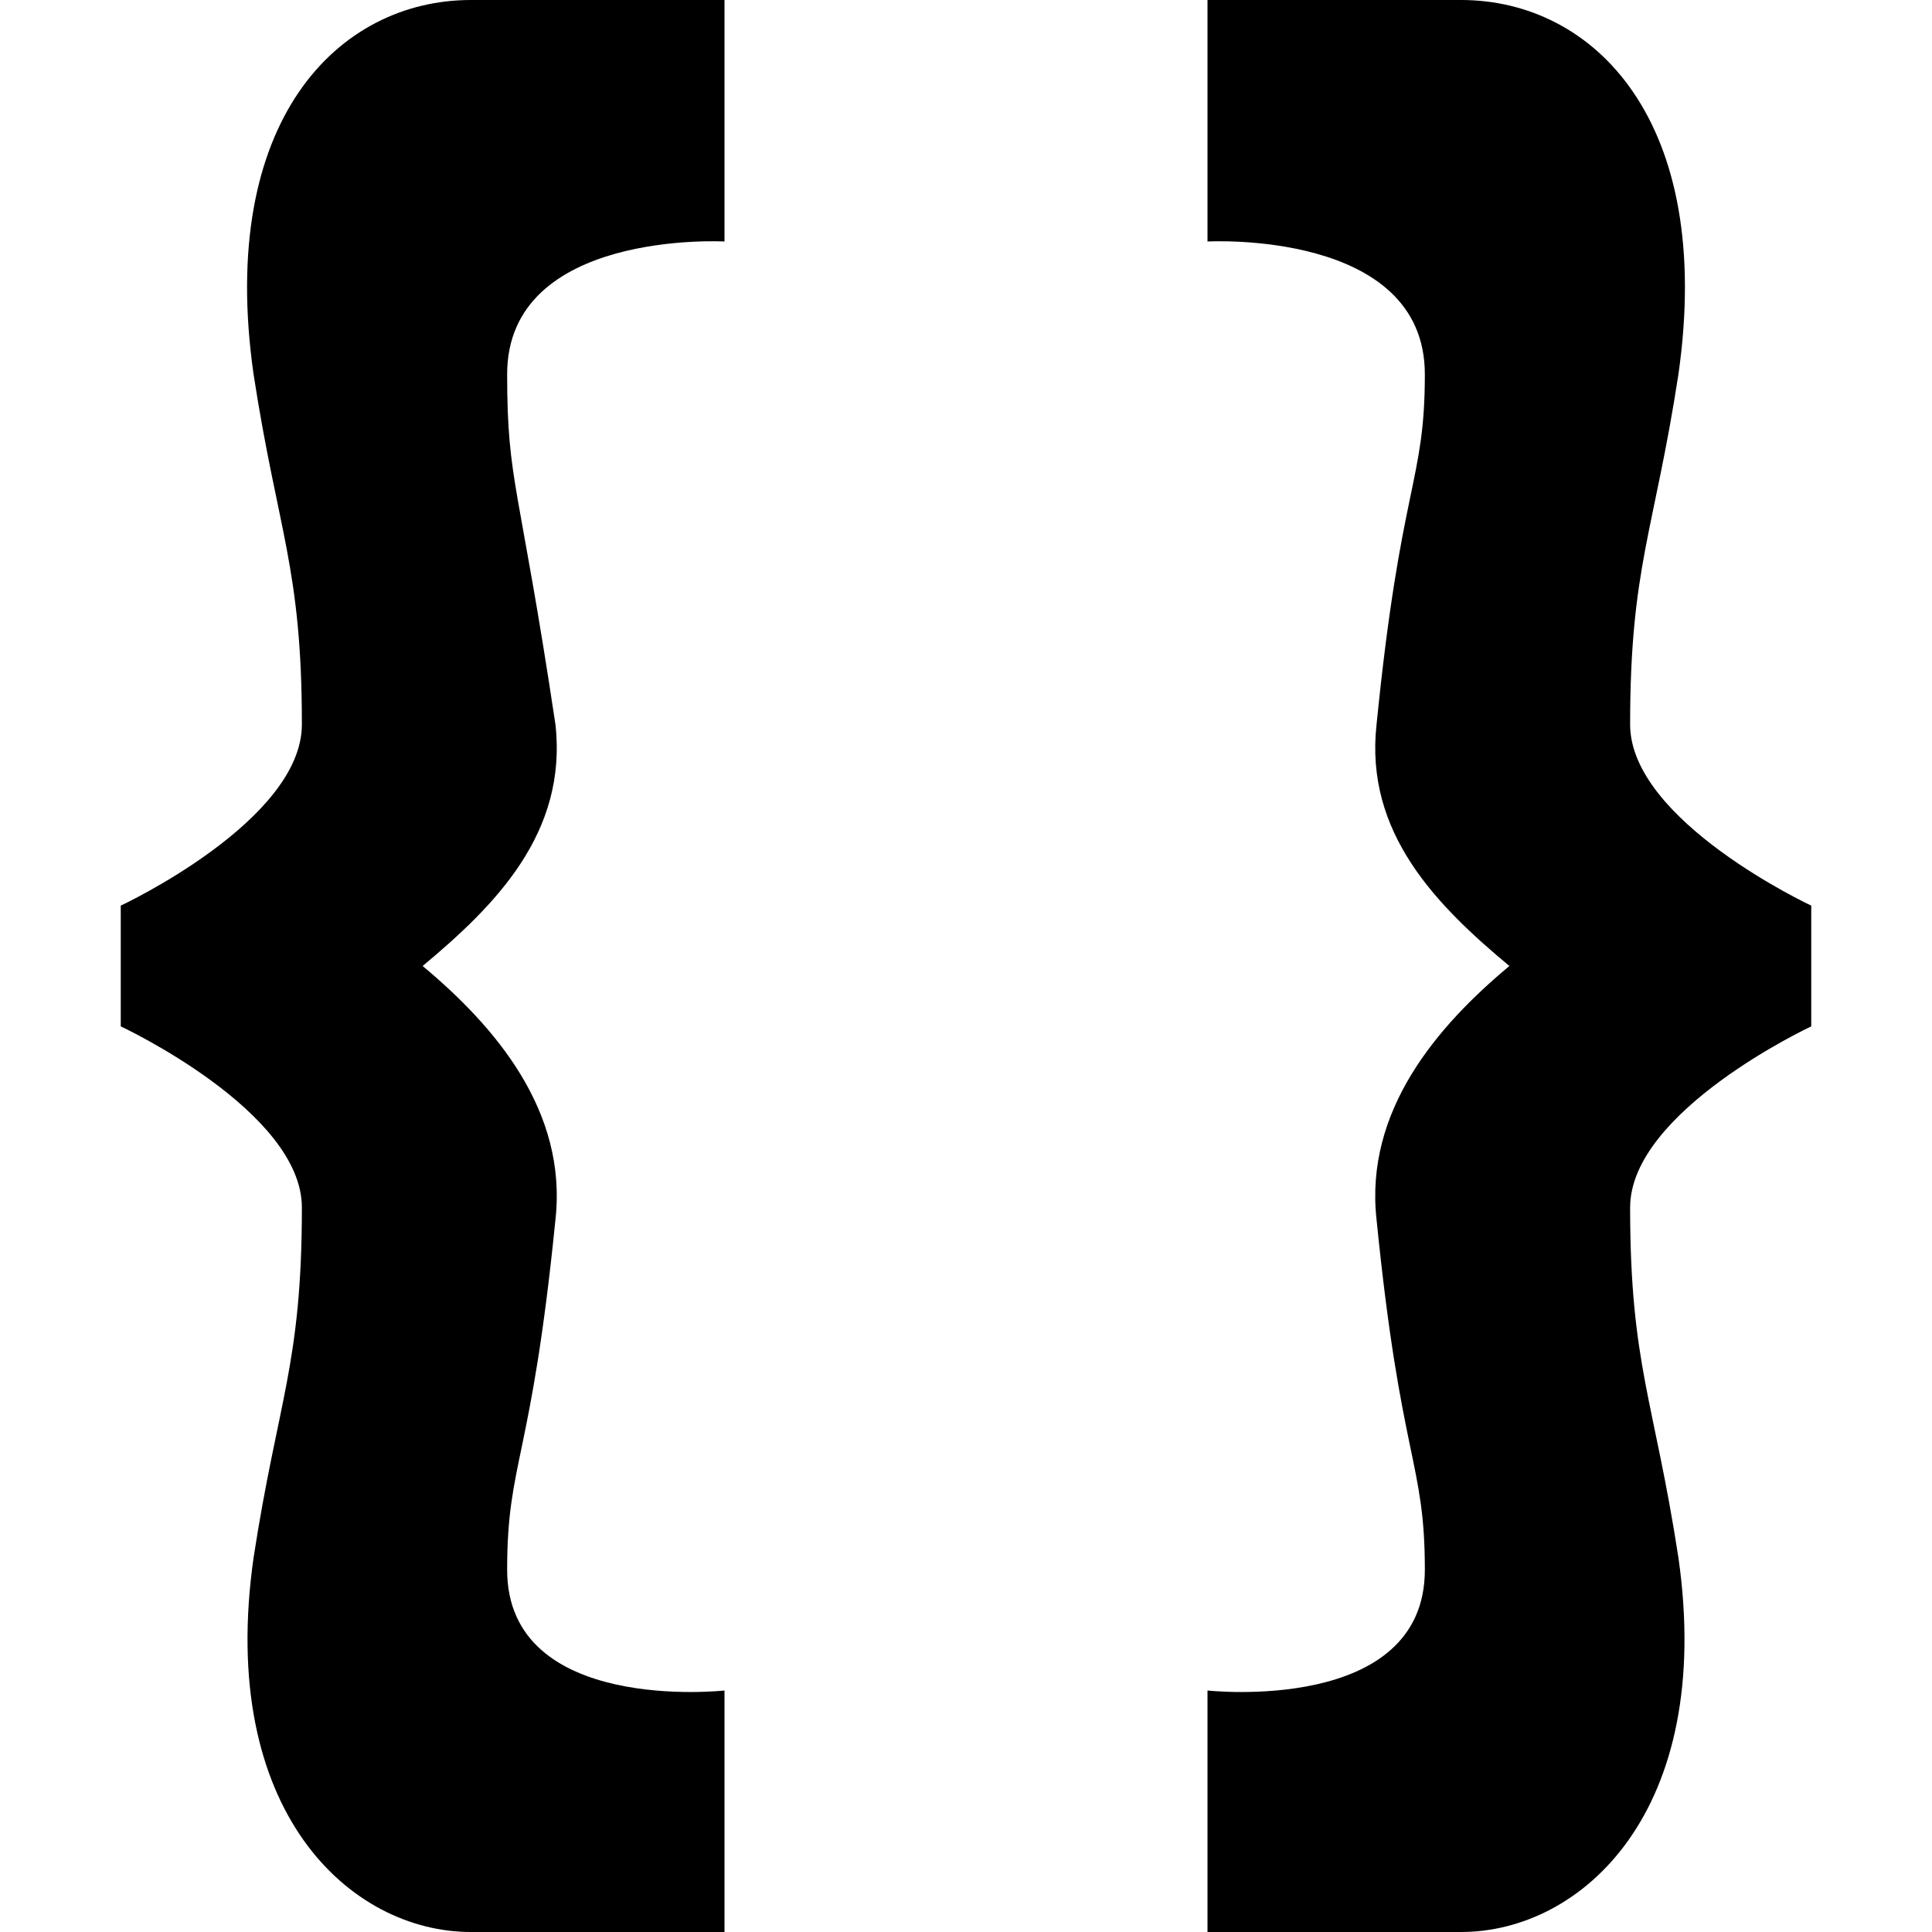
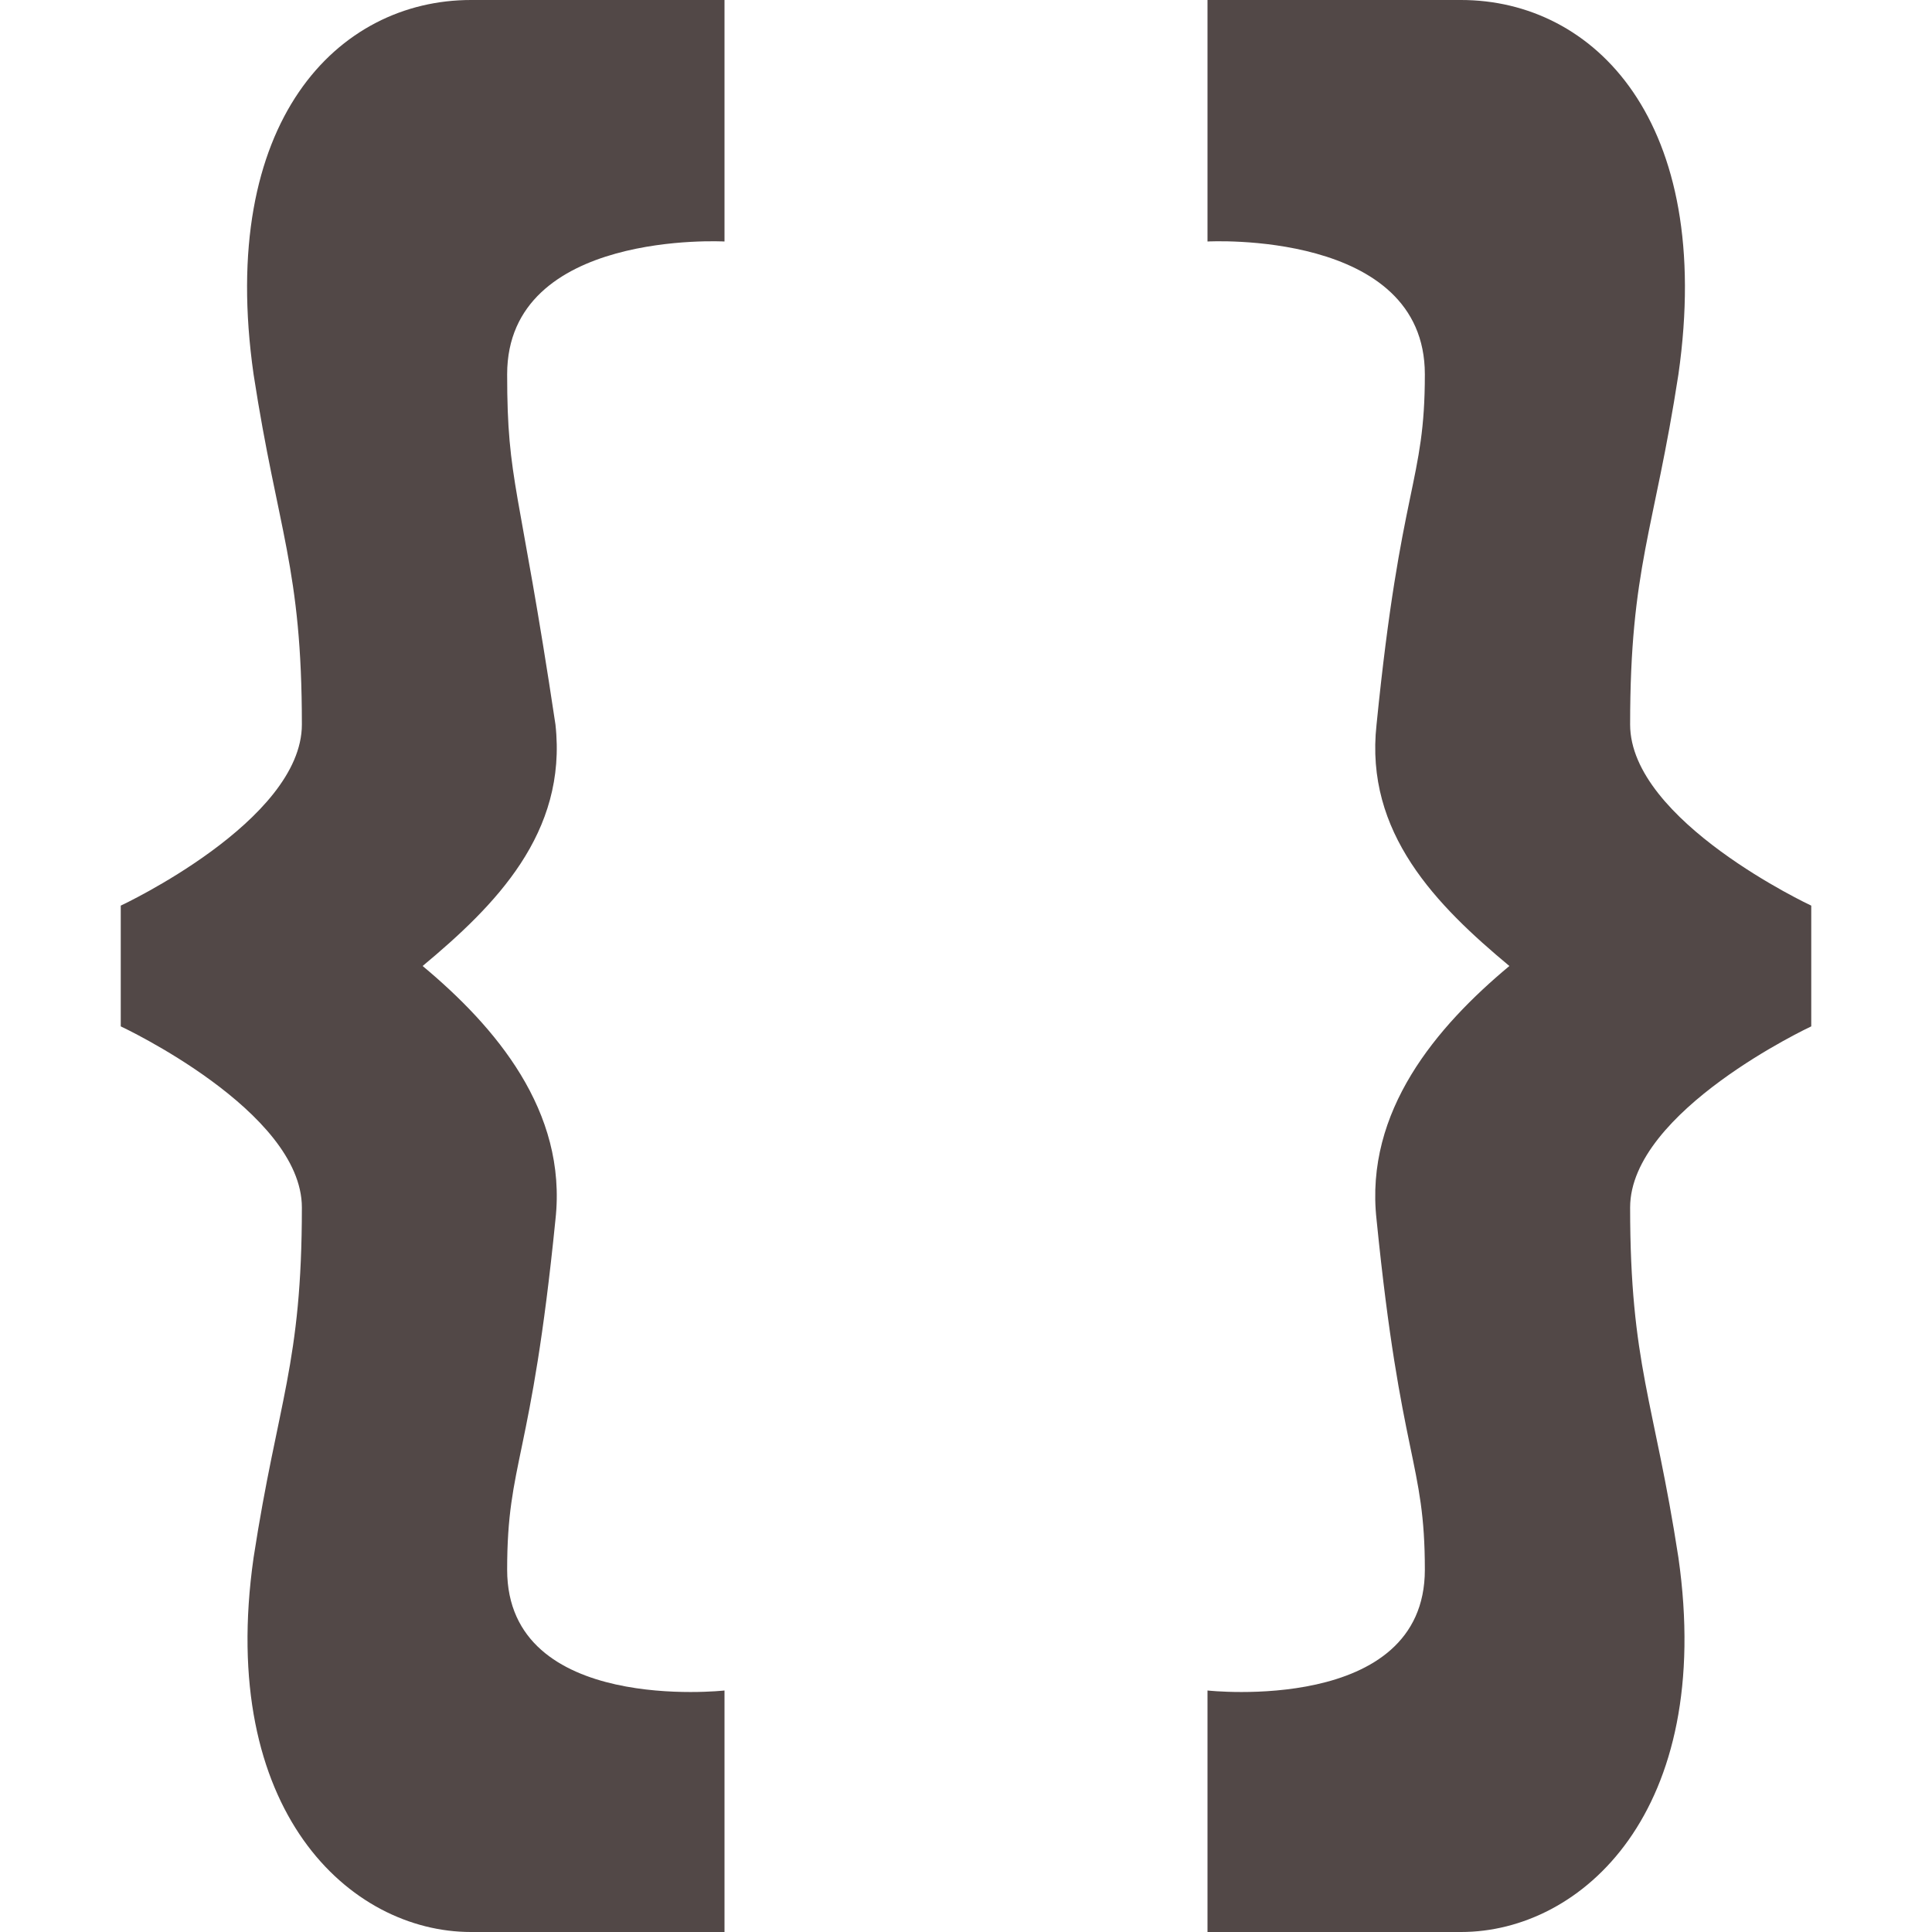
<svg xmlns="http://www.w3.org/2000/svg" version="1.1" viewBox="0 0 16 16">
-   <path fill="#000000" d="M2.1 3.1c0.2 1.3 0.4 1.6 0.4 2.9 0 0.8-1.5 1.5-1.5 1.5v1c0 0 1.5 0.7 1.5 1.5 0 1.3-0.2 1.6-0.4 2.9-0.3 2.1 0.8 3.1 1.8 3.1s2.1 0 2.1 0v-2c0 0-1.8 0.2-1.8-1 0-0.9 0.2-0.9 0.4-2.9 0.1-0.9-0.5-1.6-1.1-2.1 0.6-0.5 1.2-1.1 1.1-2-0.3-2-0.4-2-0.4-2.9 0-1.2 1.8-1.1 1.8-1.1v-2c0 0-1 0-2.1 0s-2.1 1-1.8 3.1z" />
-   <path fill="#000000" d="M13.9 3.1c-0.2 1.3-0.4 1.6-0.4 2.9 0 0.8 1.5 1.5 1.5 1.5v1c0 0-1.5 0.7-1.5 1.5 0 1.3 0.2 1.6 0.4 2.9 0.3 2.1-0.8 3.1-1.8 3.1s-2.1 0-2.1 0v-2c0 0 1.8 0.2 1.8-1 0-0.9-0.2-0.9-0.4-2.9-0.1-0.9 0.5-1.6 1.1-2.1-0.6-0.5-1.2-1.1-1.1-2 0.2-2 0.4-2 0.4-2.9 0-1.2-1.8-1.1-1.8-1.1v-2c0 0 1 0 2.1 0s2.1 1 1.8 3.1z" />
+   <g fill="#524847">
+     <path d="M2.1 3.1c0.2 1.3 0.4 1.6 0.4 2.9 0 0.8-1.5 1.5-1.5 1.5v1c0 0 1.5 0.7 1.5 1.5 0 1.3-0.2 1.6-0.4 2.9-0.3 2.1 0.8 3.1 1.8 3.1s2.1 0 2.1 0v-2c0 0-1.8 0.2-1.8-1 0-0.9 0.2-0.9 0.4-2.9 0.1-0.9-0.5-1.6-1.1-2.1 0.6-0.5 1.2-1.1 1.1-2-0.3-2-0.4-2-0.4-2.9 0-1.2 1.8-1.1 1.8-1.1v-2c0 0-1 0-2.1 0s-2.1 1-1.8 3.1z" />
+     <path d="M13.9 3.1c-0.2 1.3-0.4 1.6-0.4 2.9 0 0.8 1.5 1.5 1.5 1.5v1c0 0-1.5 0.7-1.5 1.5 0 1.3 0.2 1.6 0.4 2.9 0.3 2.1-0.8 3.1-1.8 3.1s-2.1 0-2.1 0v-2c0 0 1.8 0.2 1.8-1 0-0.9-0.2-0.9-0.4-2.9-0.1-0.9 0.5-1.6 1.1-2.1-0.6-0.5-1.2-1.1-1.1-2 0.2-2 0.4-2 0.4-2.9 0-1.2-1.8-1.1-1.8-1.1v-2c0 0 1 0 2.1 0s2.1 1 1.8 3.1z" />
+   </g>
</svg>
